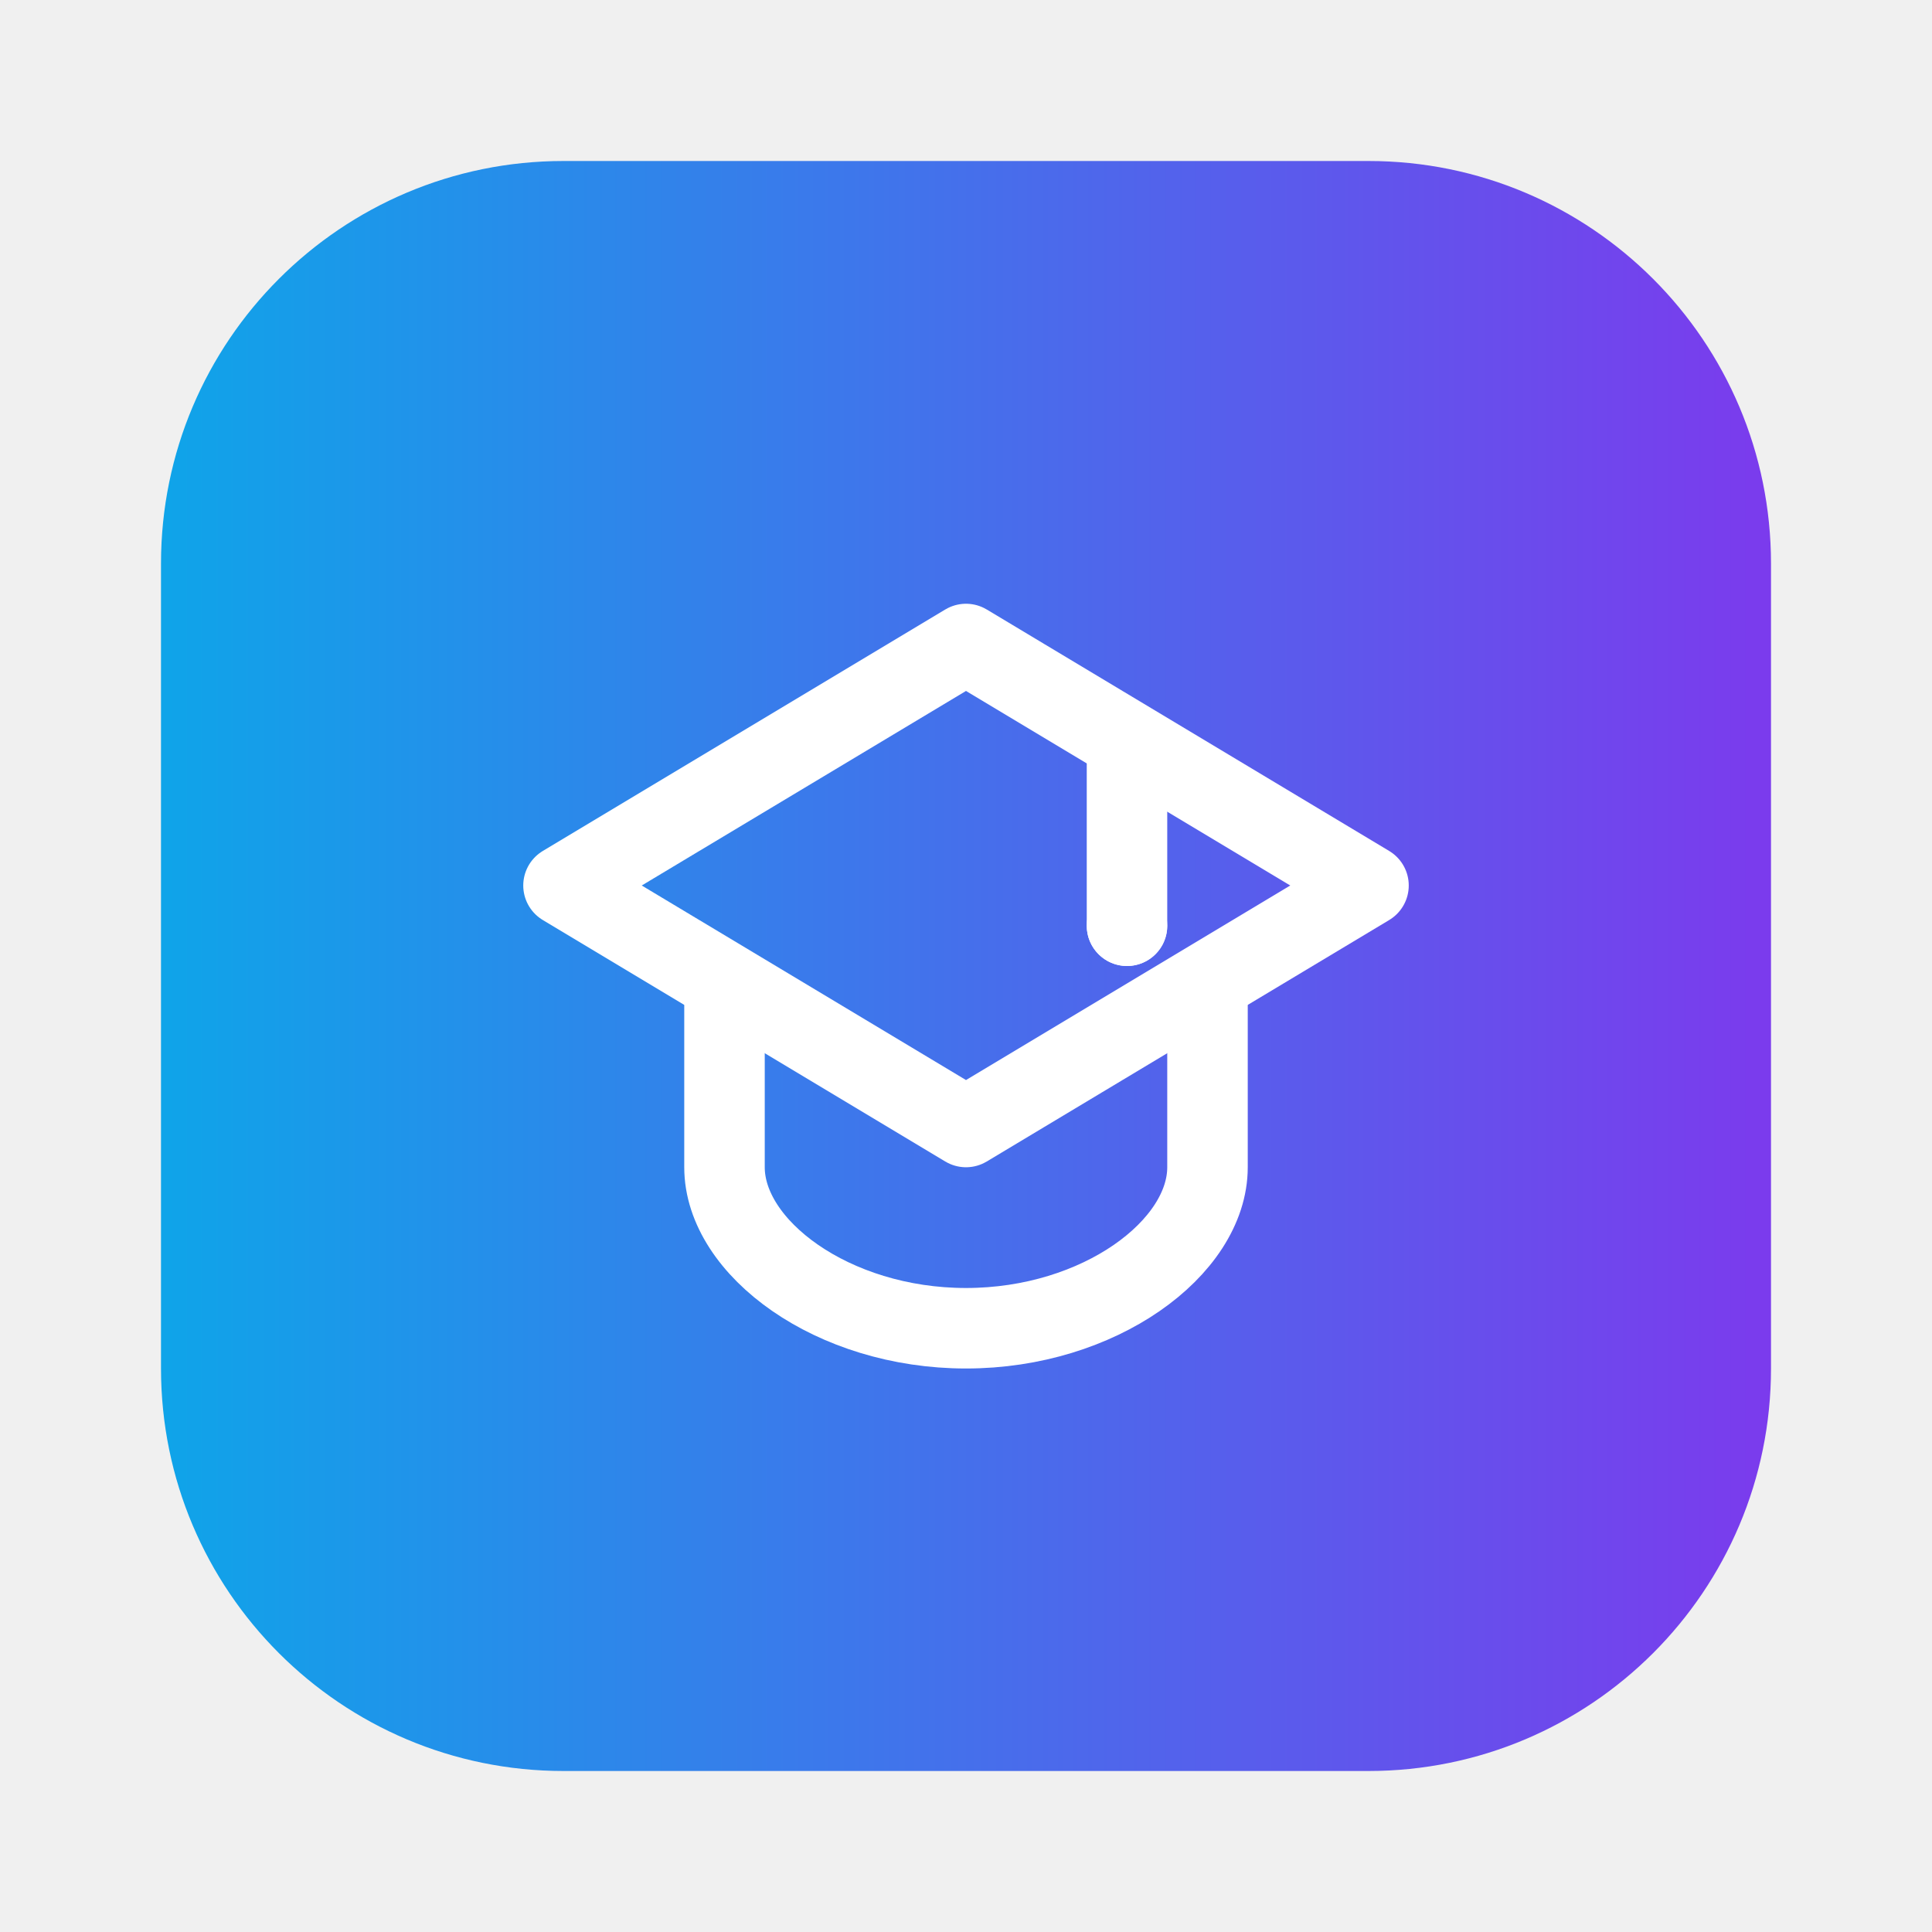
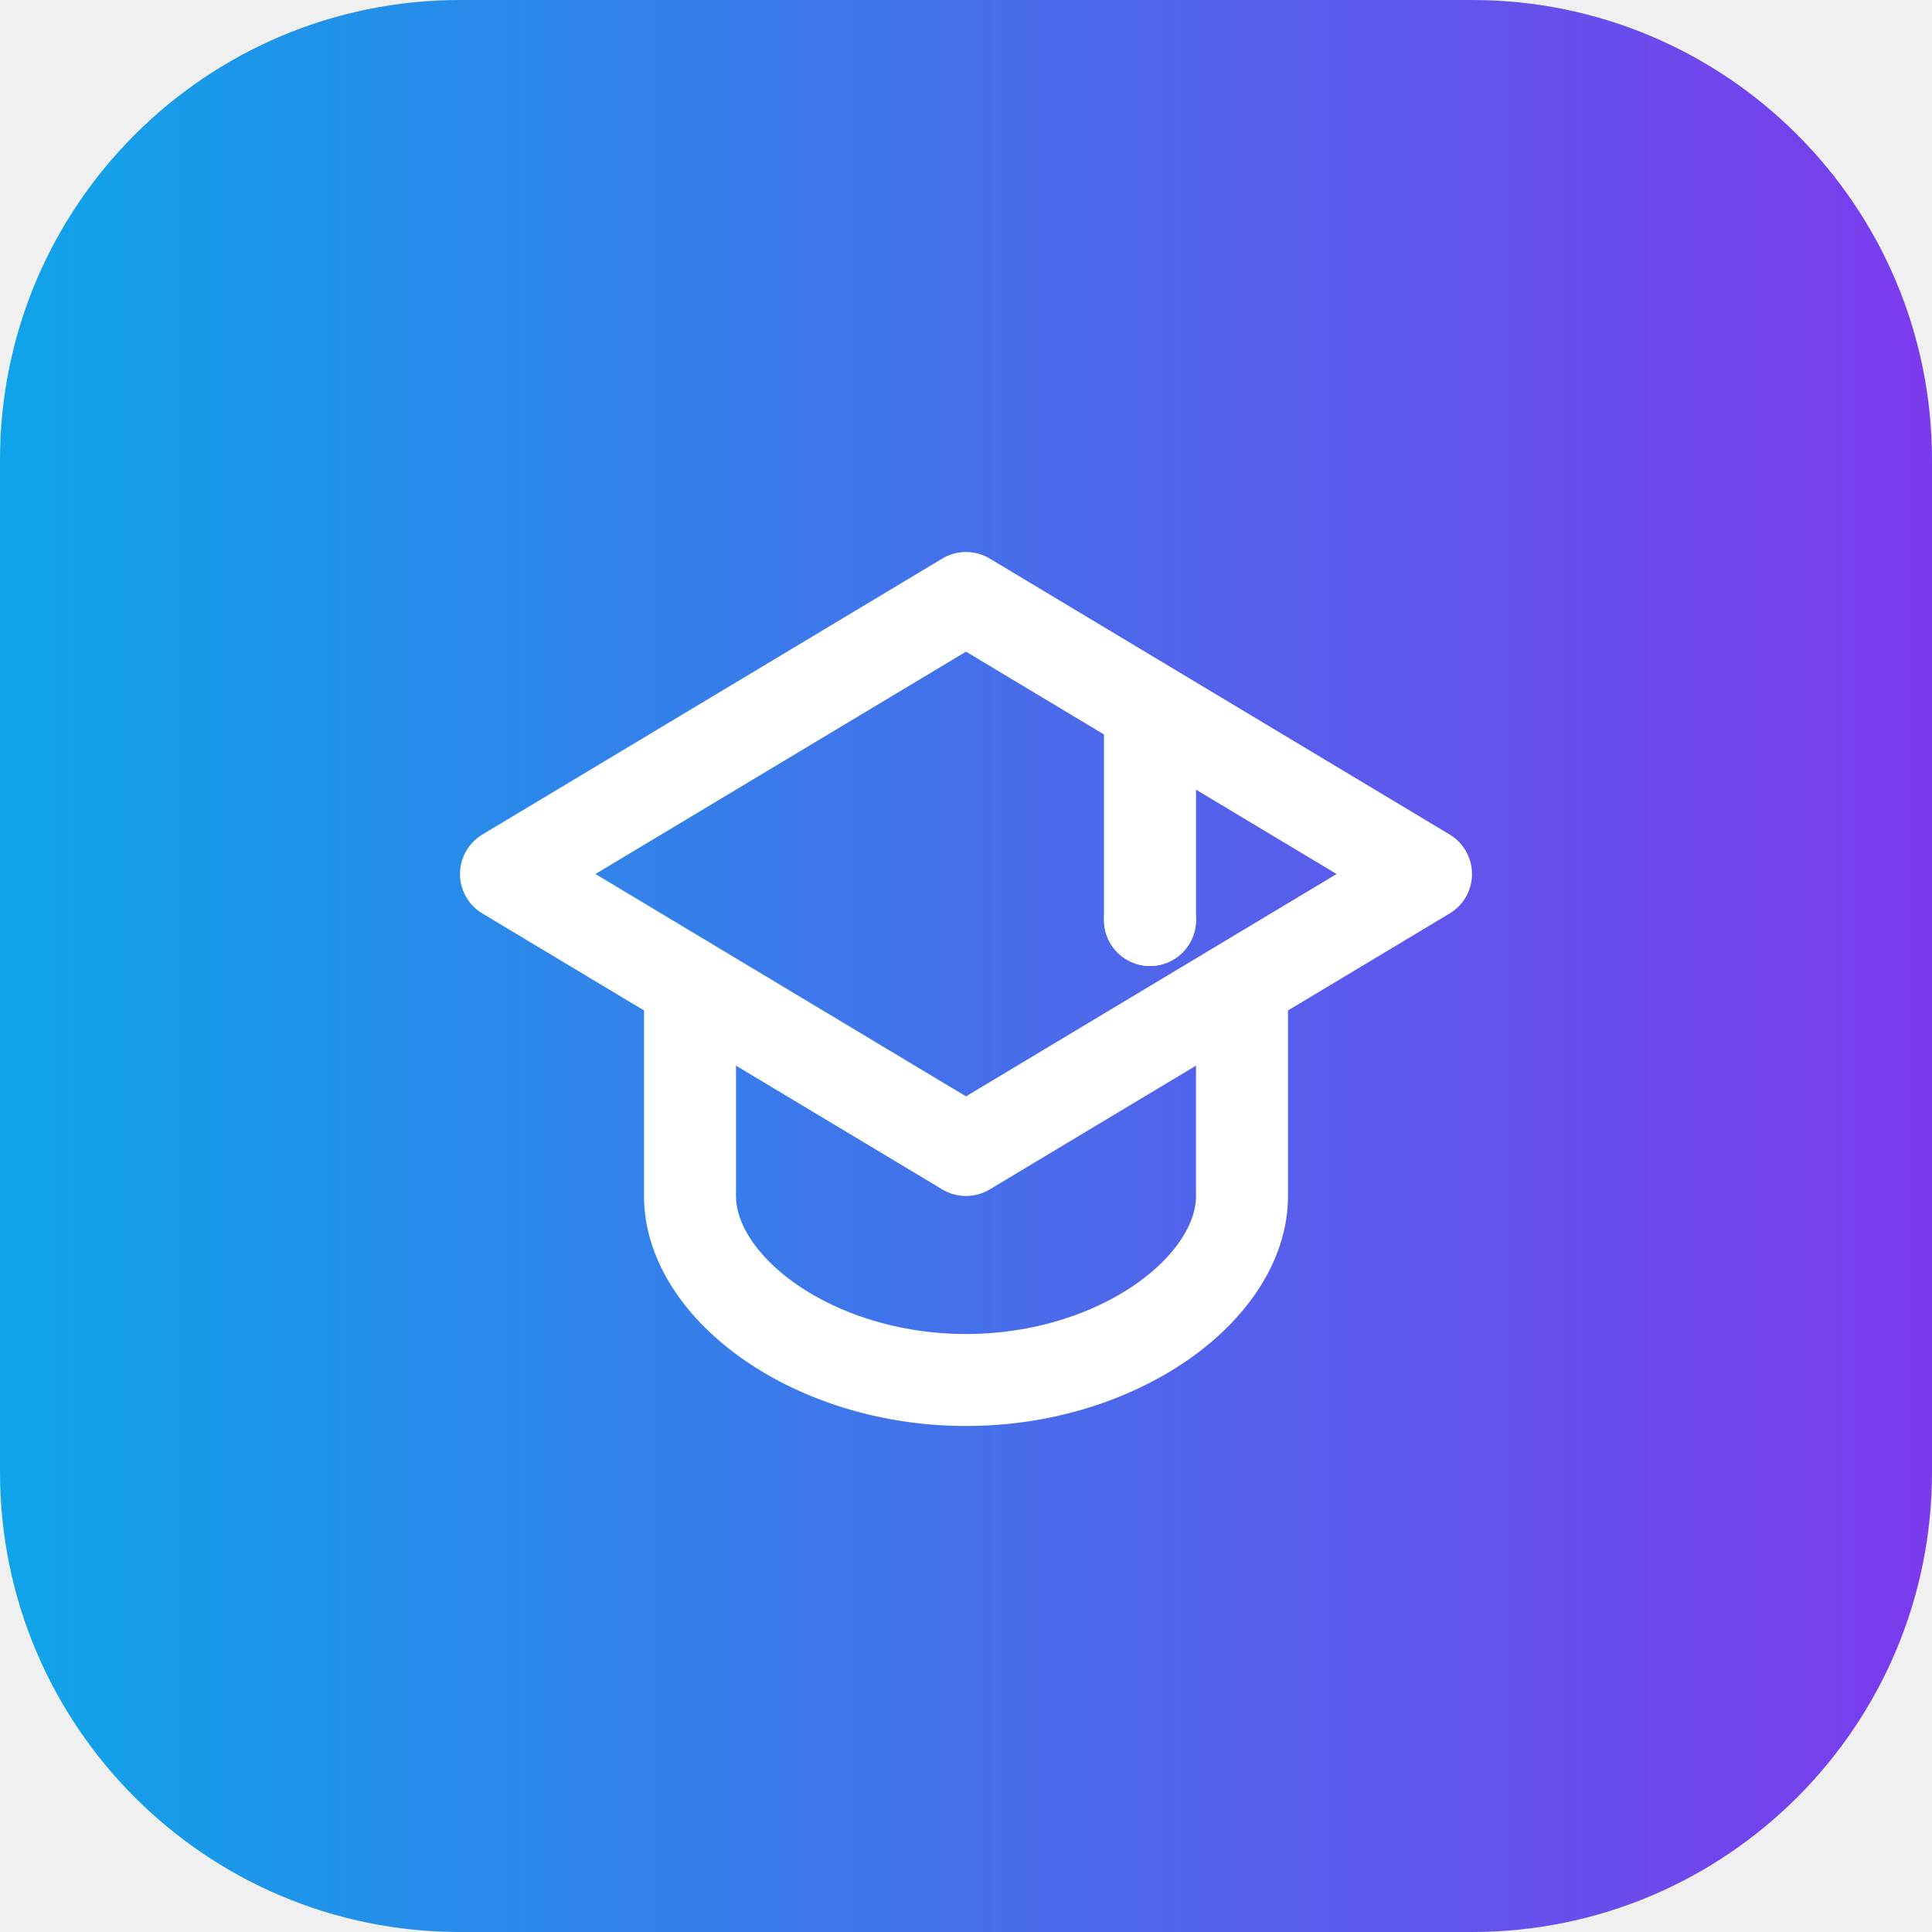
- <svg xmlns="http://www.w3.org/2000/svg" width="48" height="48" viewBox="0 0 48 48">
+ <svg xmlns="http://www.w3.org/2000/svg" width="42" height="42" viewBox="0 0 42 42">
  <defs>
    <linearGradient id="educationalGradient" x1="0%" y1="0%" x2="100%" y2="0%">
      <stop offset="0%" style="stop-color:rgb(14, 165, 233);stop-opacity:1" />
      <stop offset="100%" style="stop-color:rgb(124, 58, 237);stop-opacity:1" />
    </linearGradient>
  </defs>
-   <rect x="4" y="4" width="40" height="40" rx="10" ry="10" fill="url(#educationalGradient)" />
-   <g transform="translate(12, 12)">
+   <rect x="0" y="0" width="42" height="42" rx="10" ry="10" fill="url(#educationalGradient)" />
+   <g transform="translate(9, 9)">
    <path stroke="white" stroke-width="2" stroke-linecap="round" stroke-linejoin="round" fill="none" d="M2 10l10-6 10 6-10 6-10-6z" />
    <path stroke="white" stroke-width="2" stroke-linecap="round" stroke-linejoin="round" fill="none" d="M6 13v4c0 2 2.686 4 6 4s6-2 6-4v-4" />
    <path stroke="white" stroke-width="2" stroke-linecap="round" stroke-linejoin="round" fill="none" d="M16 7v4" />
    <circle cx="16" cy="11" r="1" fill="white" />
  </g>
</svg>
